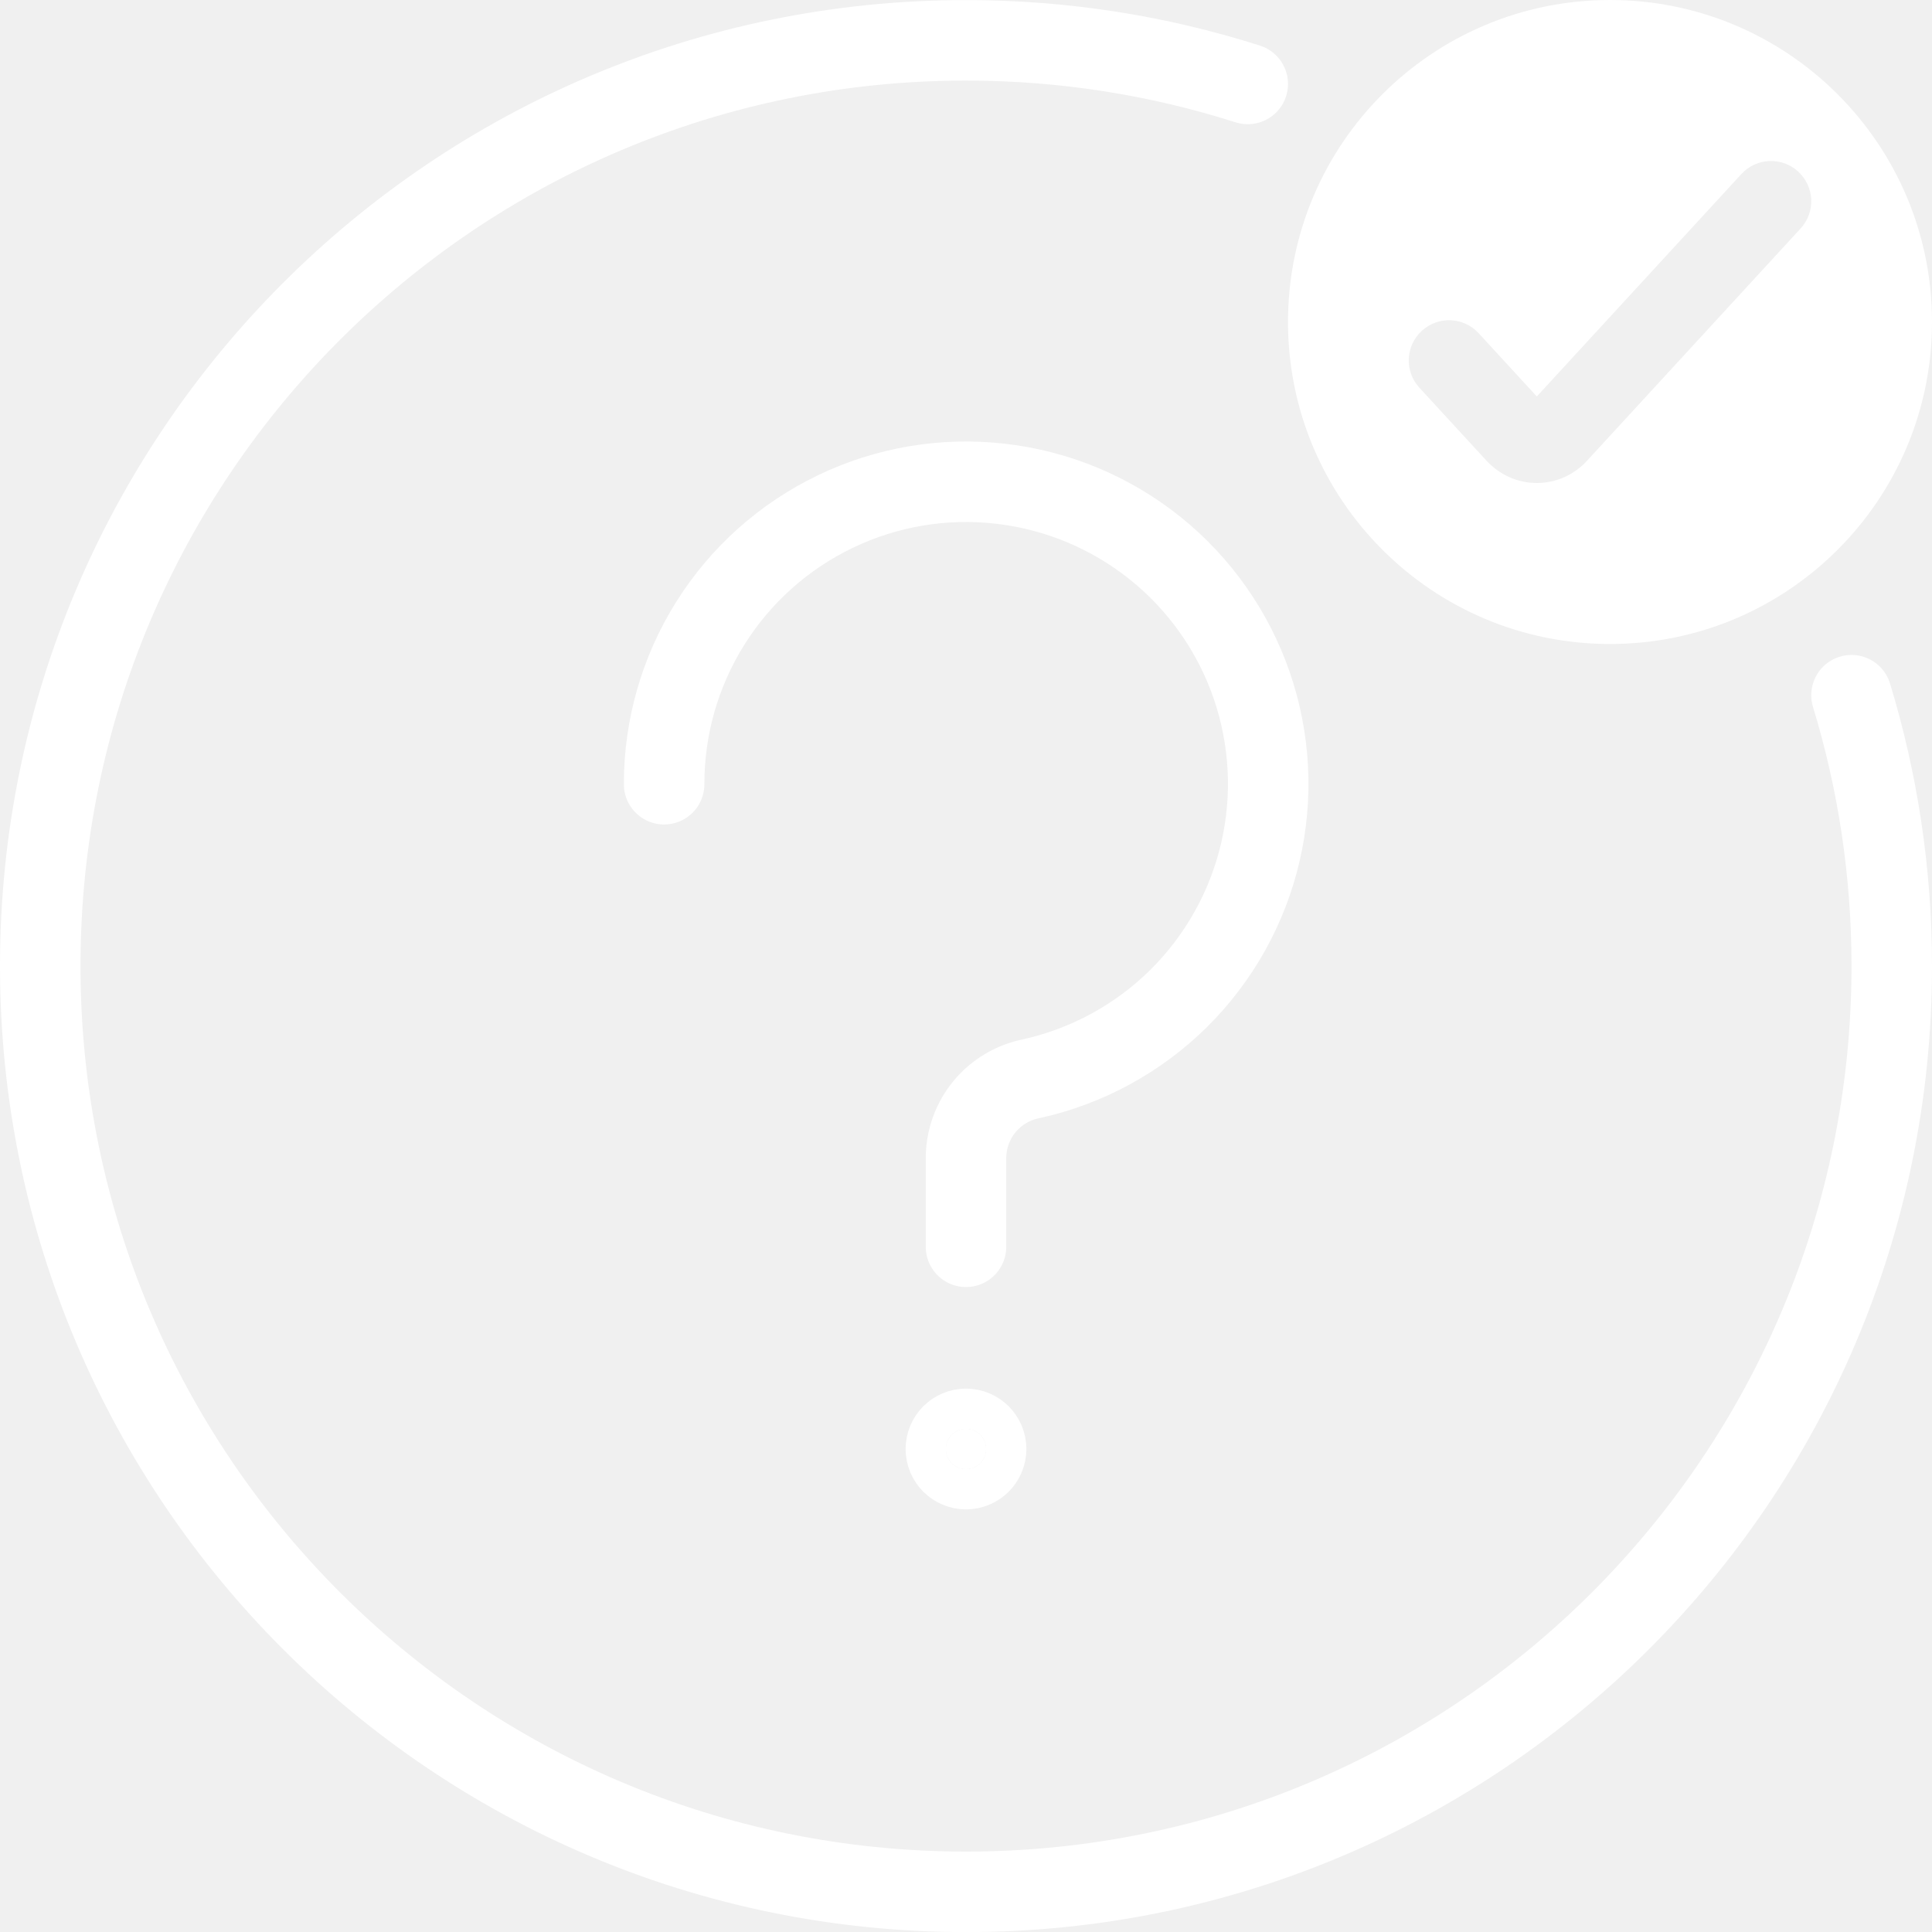
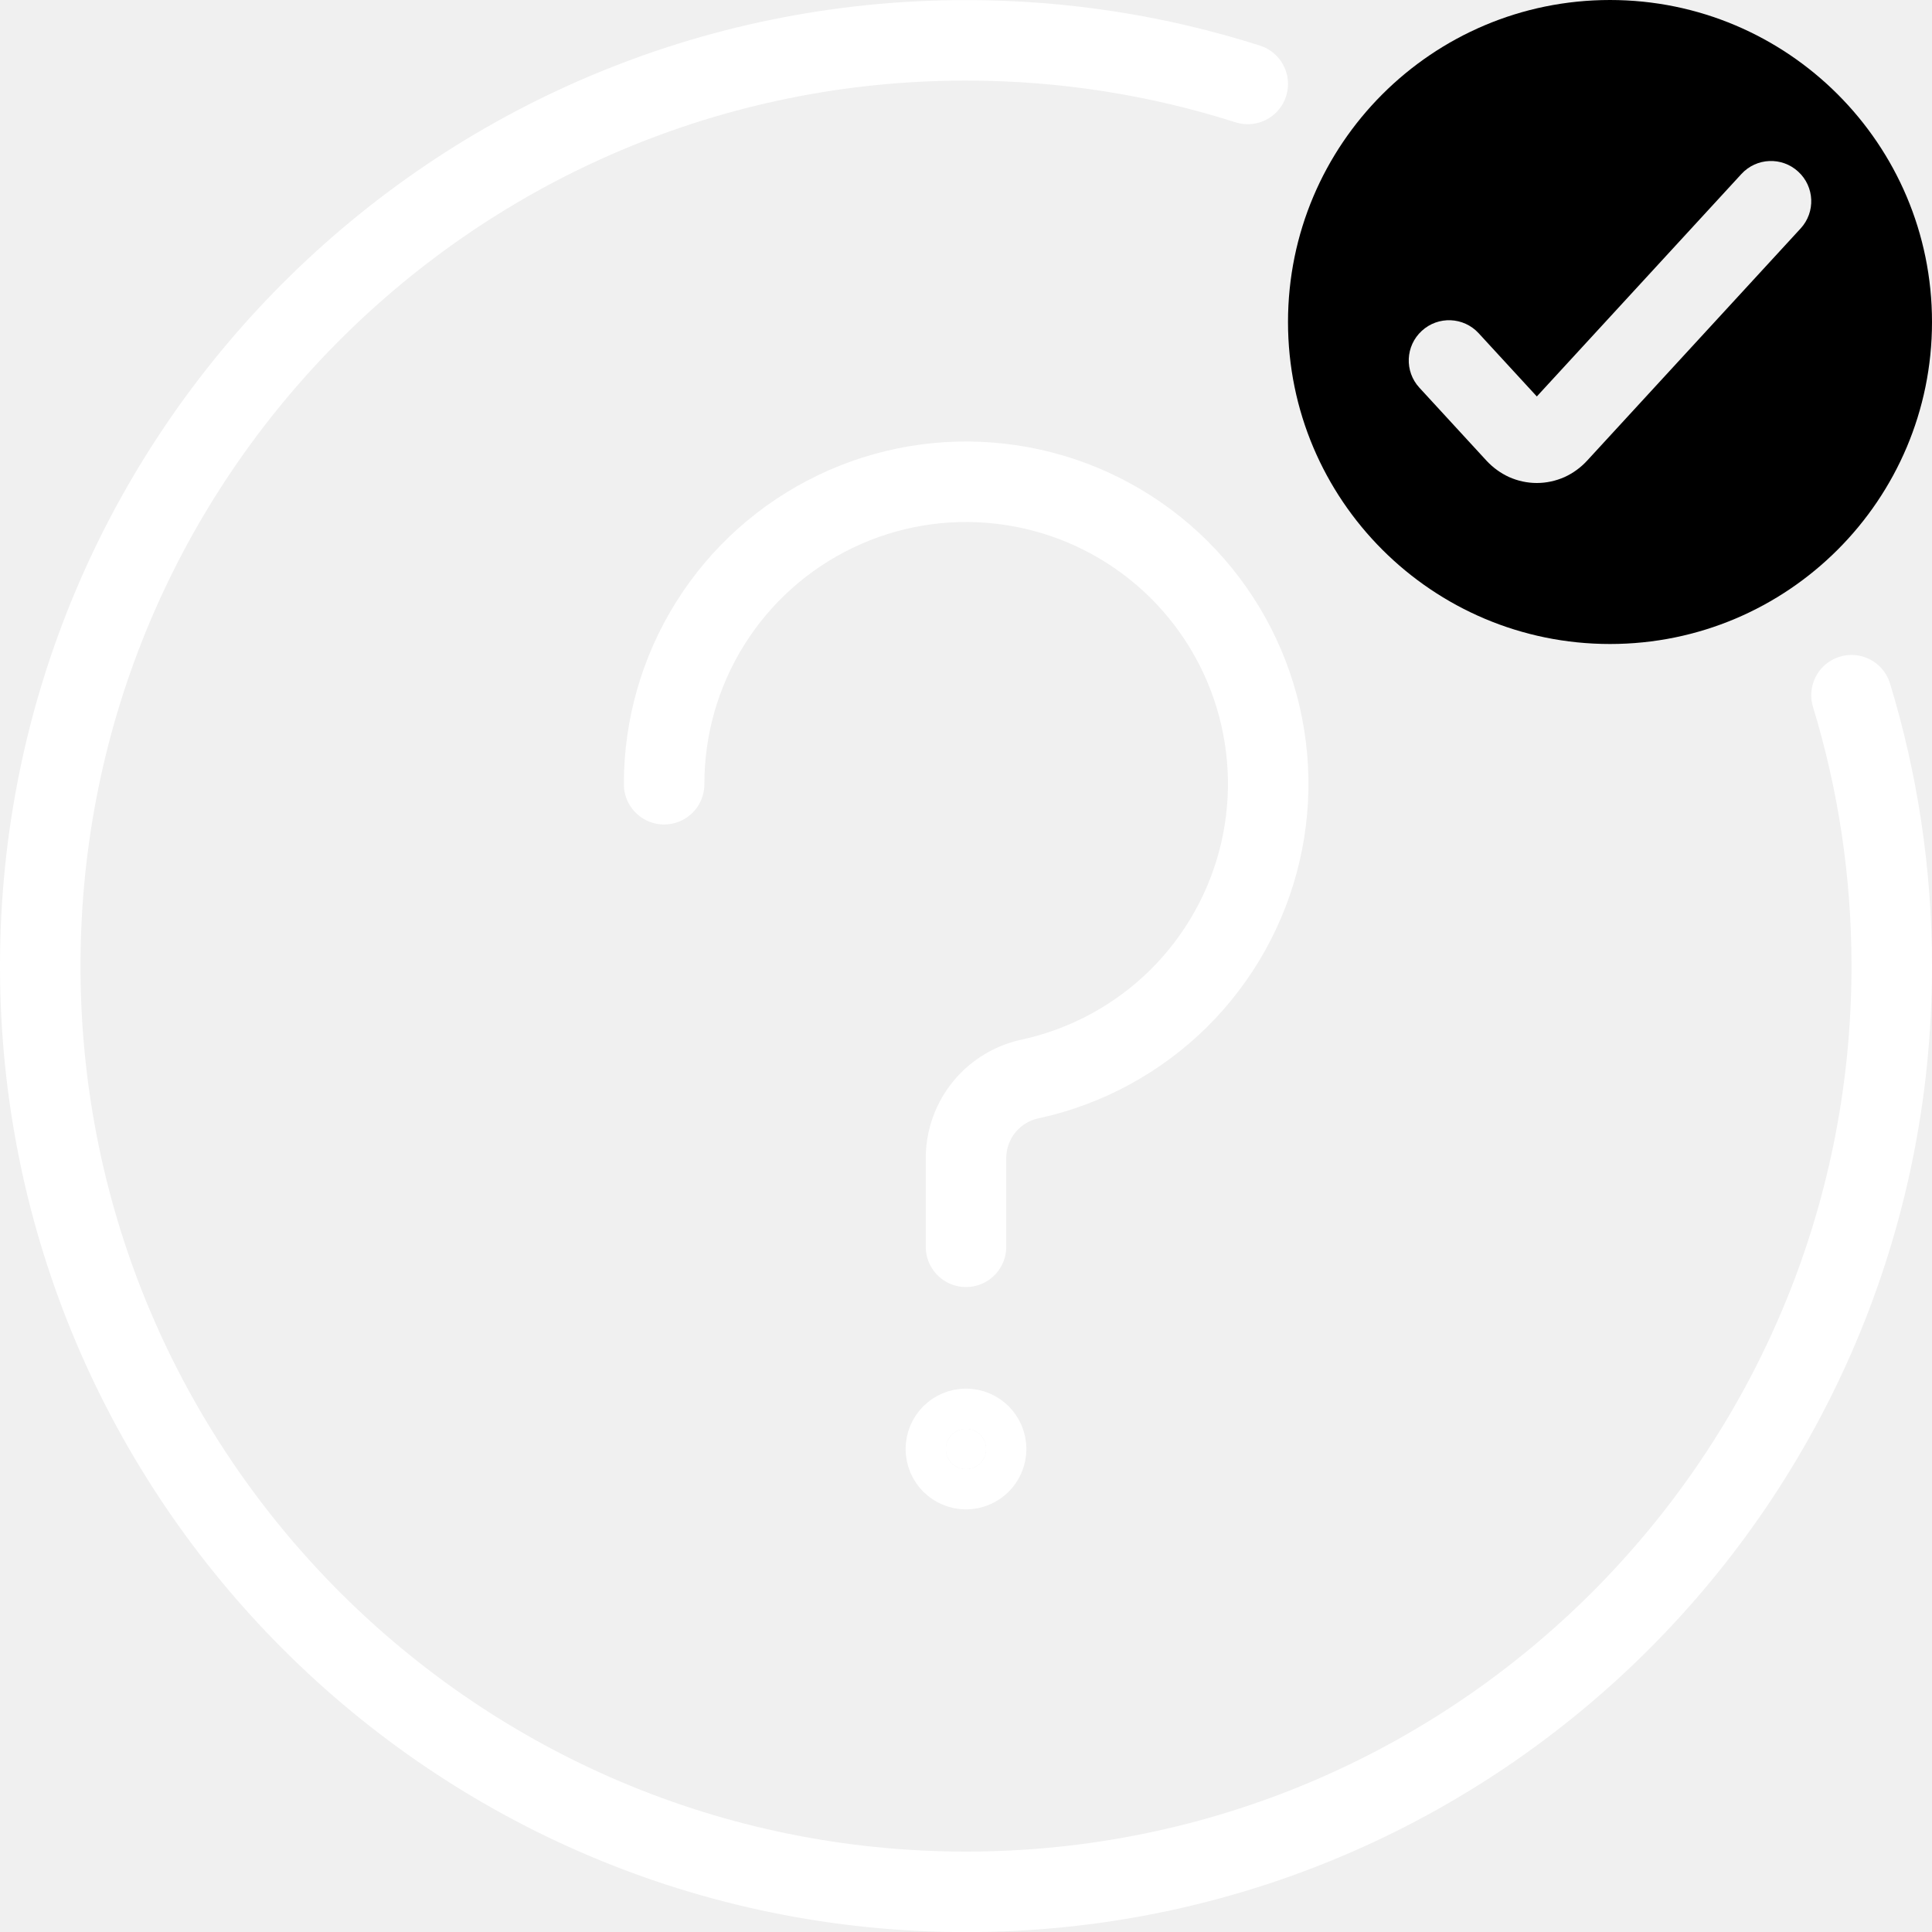
<svg xmlns="http://www.w3.org/2000/svg" width="24" height="24" viewBox="0 0 24 24" fill="none">
  <path d="M8.25 9.742C8.249 9.034 8.448 8.341 8.824 7.742C9.2 7.142 9.738 6.662 10.376 6.355C11.014 6.048 11.725 5.928 12.428 6.009C13.131 6.089 13.797 6.367 14.349 6.809C14.901 7.252 15.317 7.842 15.548 8.51C15.779 9.179 15.817 9.9 15.656 10.589C15.495 11.278 15.143 11.907 14.64 12.405C14.136 12.902 13.503 13.247 12.812 13.4C12.585 13.445 12.381 13.566 12.233 13.743C12.085 13.921 12.003 14.144 12 14.375V15.488" stroke="white" stroke-linecap="round" stroke-linejoin="round" />
  <circle cx="12" cy="18" r="0.25" stroke="white" fill="white" />
  <path d="M15.5 1.043C14.396 0.691 13.22 0.501 12 0.501C5.649 0.501 0.5 5.65 0.5 12.001C0.5 18.352 5.649 23.501 12 23.501C18.351 23.501 23.5 18.352 23.5 12.001C23.5 10.83 23.325 9.701 23 8.636" stroke="white" stroke-linecap="round" stroke-linejoin="round" />
-   <path fill-rule="evenodd" clip-rule="evenodd" d="M20 8C22.209 8 24 6.209 24 4C24 1.791 22.209 0 20 0C17.791 0 16 1.791 16 4C16 6.209 17.791 8 20 8ZM22.368 2.838C22.555 2.635 22.542 2.319 22.338 2.132C22.135 1.945 21.819 1.958 21.632 2.162L19.091 4.925L18.368 4.139C18.181 3.936 17.865 3.923 17.662 4.11C17.458 4.297 17.445 4.613 17.632 4.816L18.466 5.723C18.544 5.807 18.639 5.877 18.746 5.926C18.854 5.974 18.971 6 19.091 6C19.21 6 19.328 5.974 19.436 5.926C19.543 5.877 19.638 5.807 19.716 5.722L22.368 2.838Z" fill="white" />
+   <path d="M20 8C22.209 8 24 6.209 24 4C24 1.791 22.209 0 20 0C17.791 0 16 1.791 16 4C16 6.209 17.791 8 20 8ZM22.368 2.838C22.555 2.635 22.542 2.319 22.338 2.132C22.135 1.945 21.819 1.958 21.632 2.162L19.091 4.925L18.368 4.139C18.181 3.936 17.865 3.923 17.662 4.11C17.458 4.297 17.445 4.613 17.632 4.816L18.466 5.723C18.544 5.807 18.639 5.877 18.746 5.926C18.854 5.974 18.971 6 19.091 6C19.21 6 19.328 5.974 19.436 5.926C19.543 5.877 19.638 5.807 19.716 5.722L22.368 2.838Z" fill-rule="evenodd" fill="currentColor" style="stroke: none;" />
</svg>
